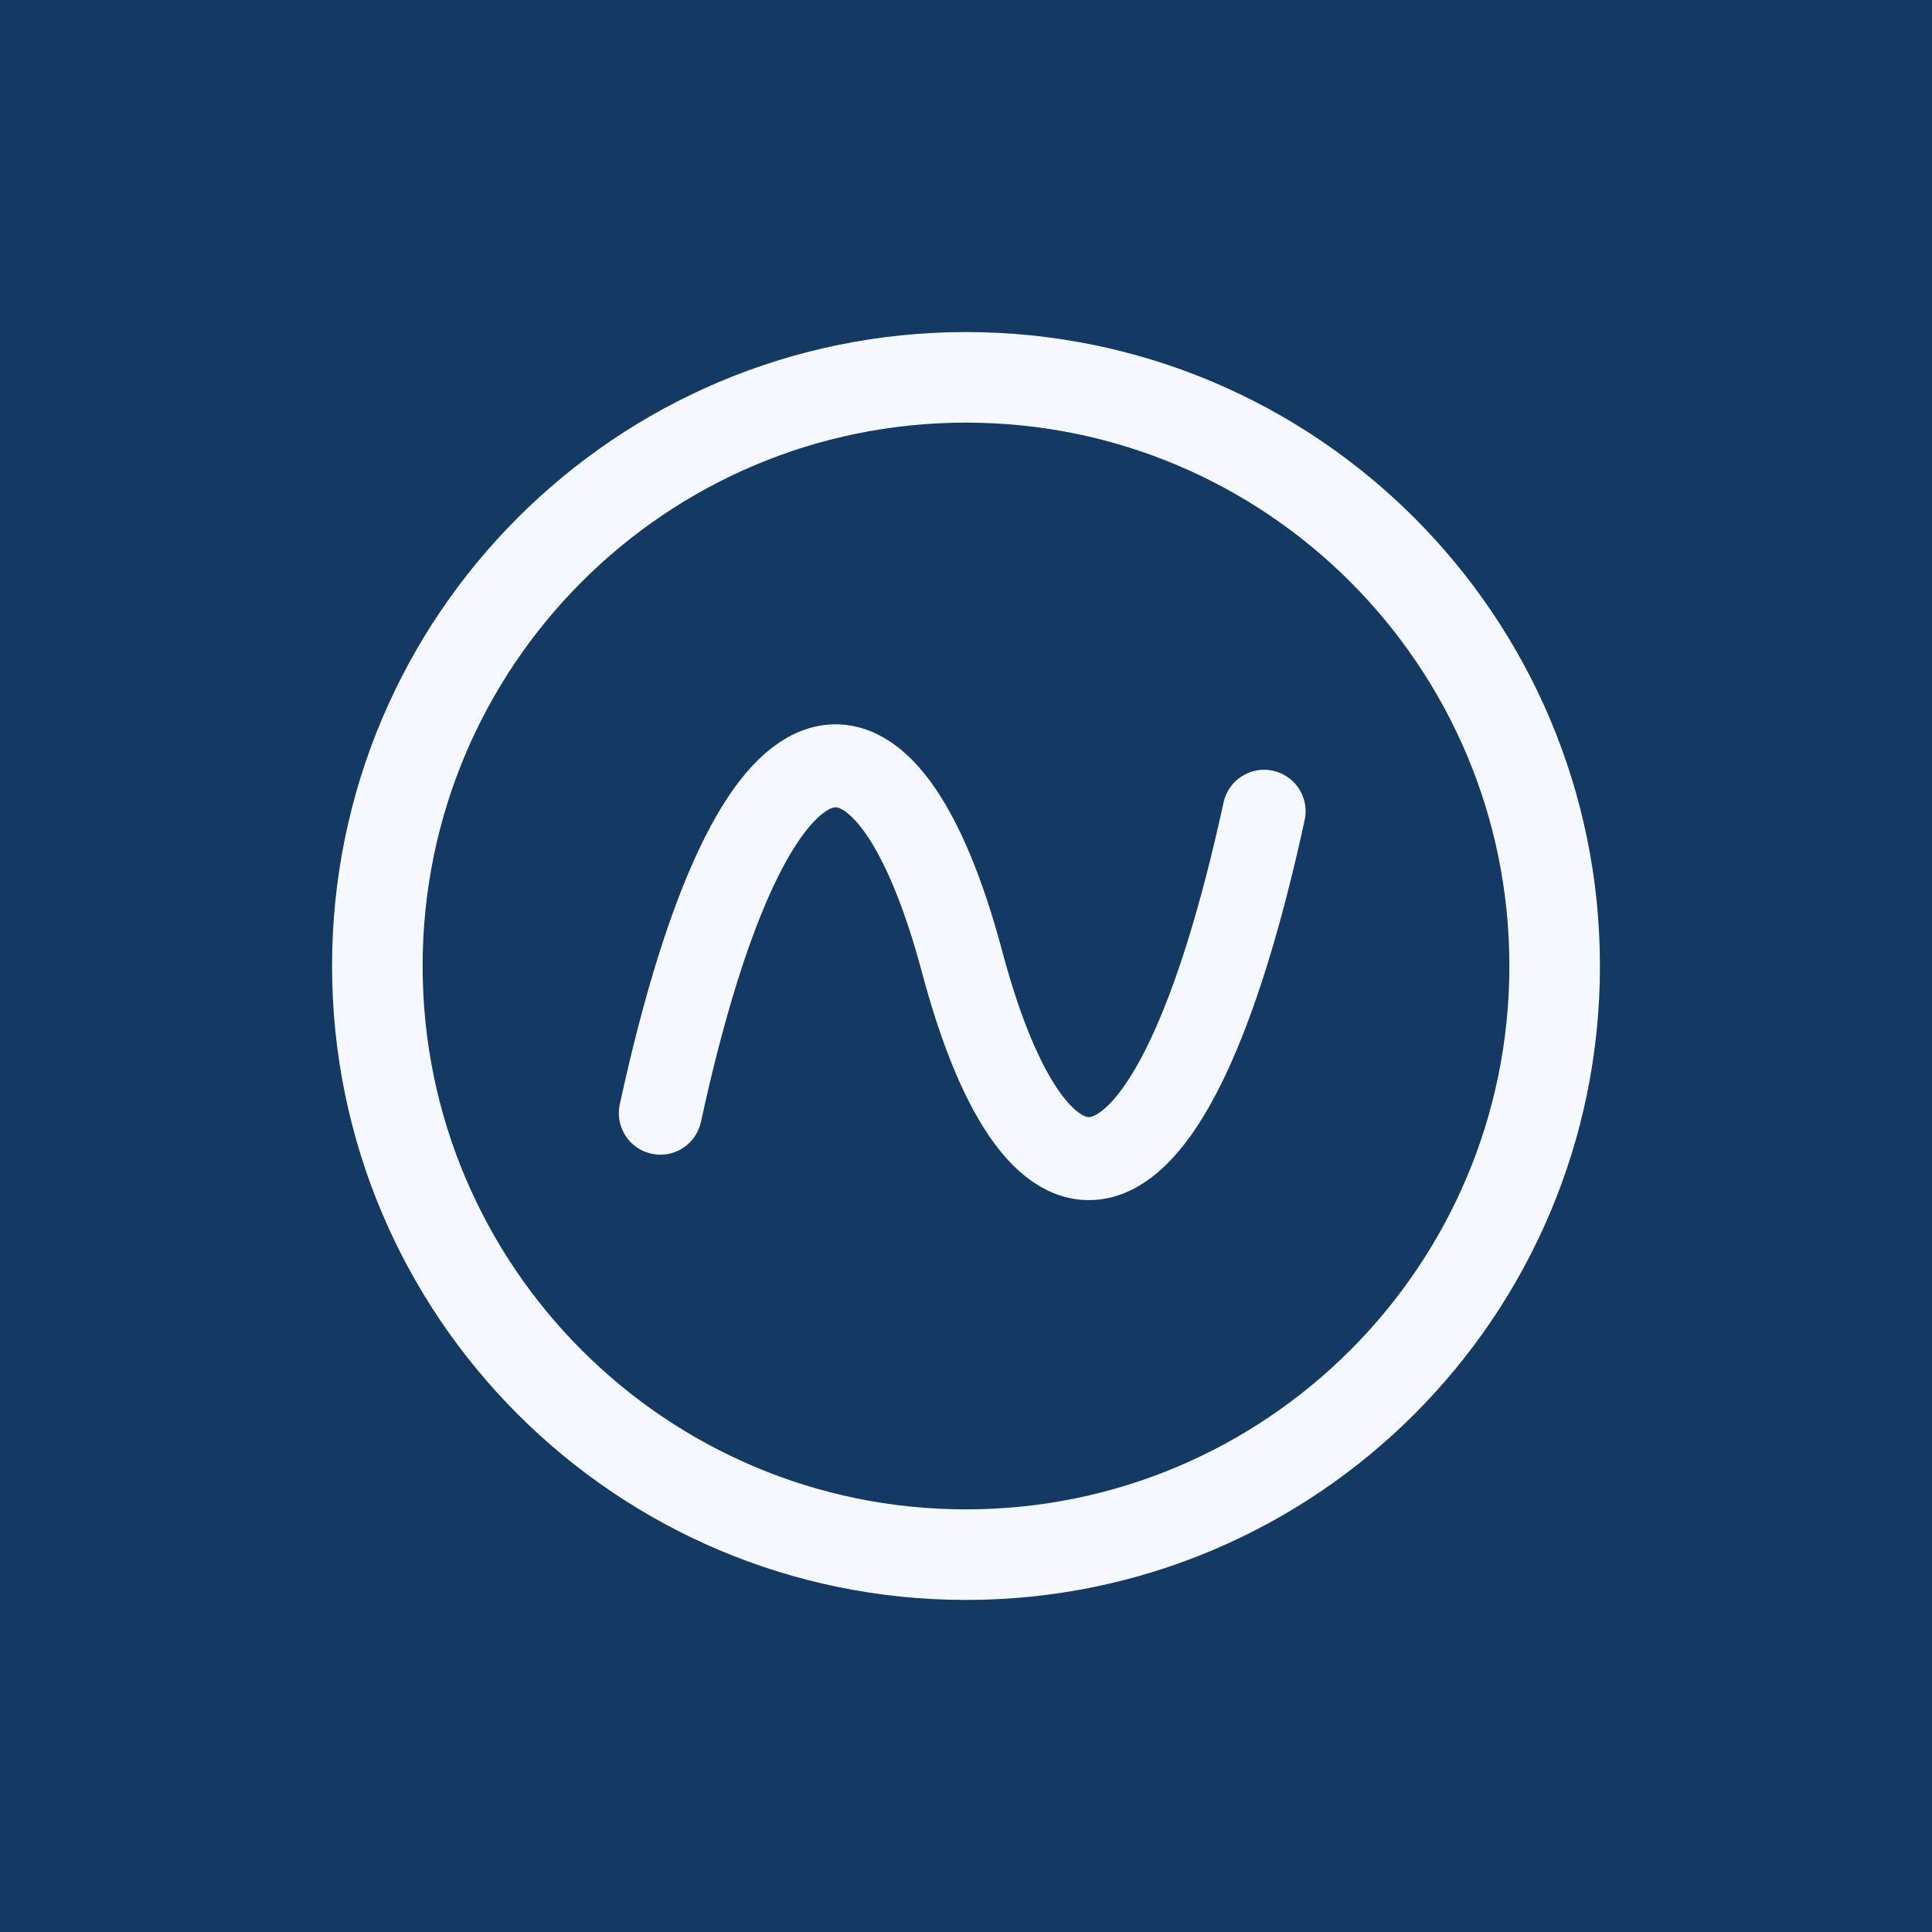
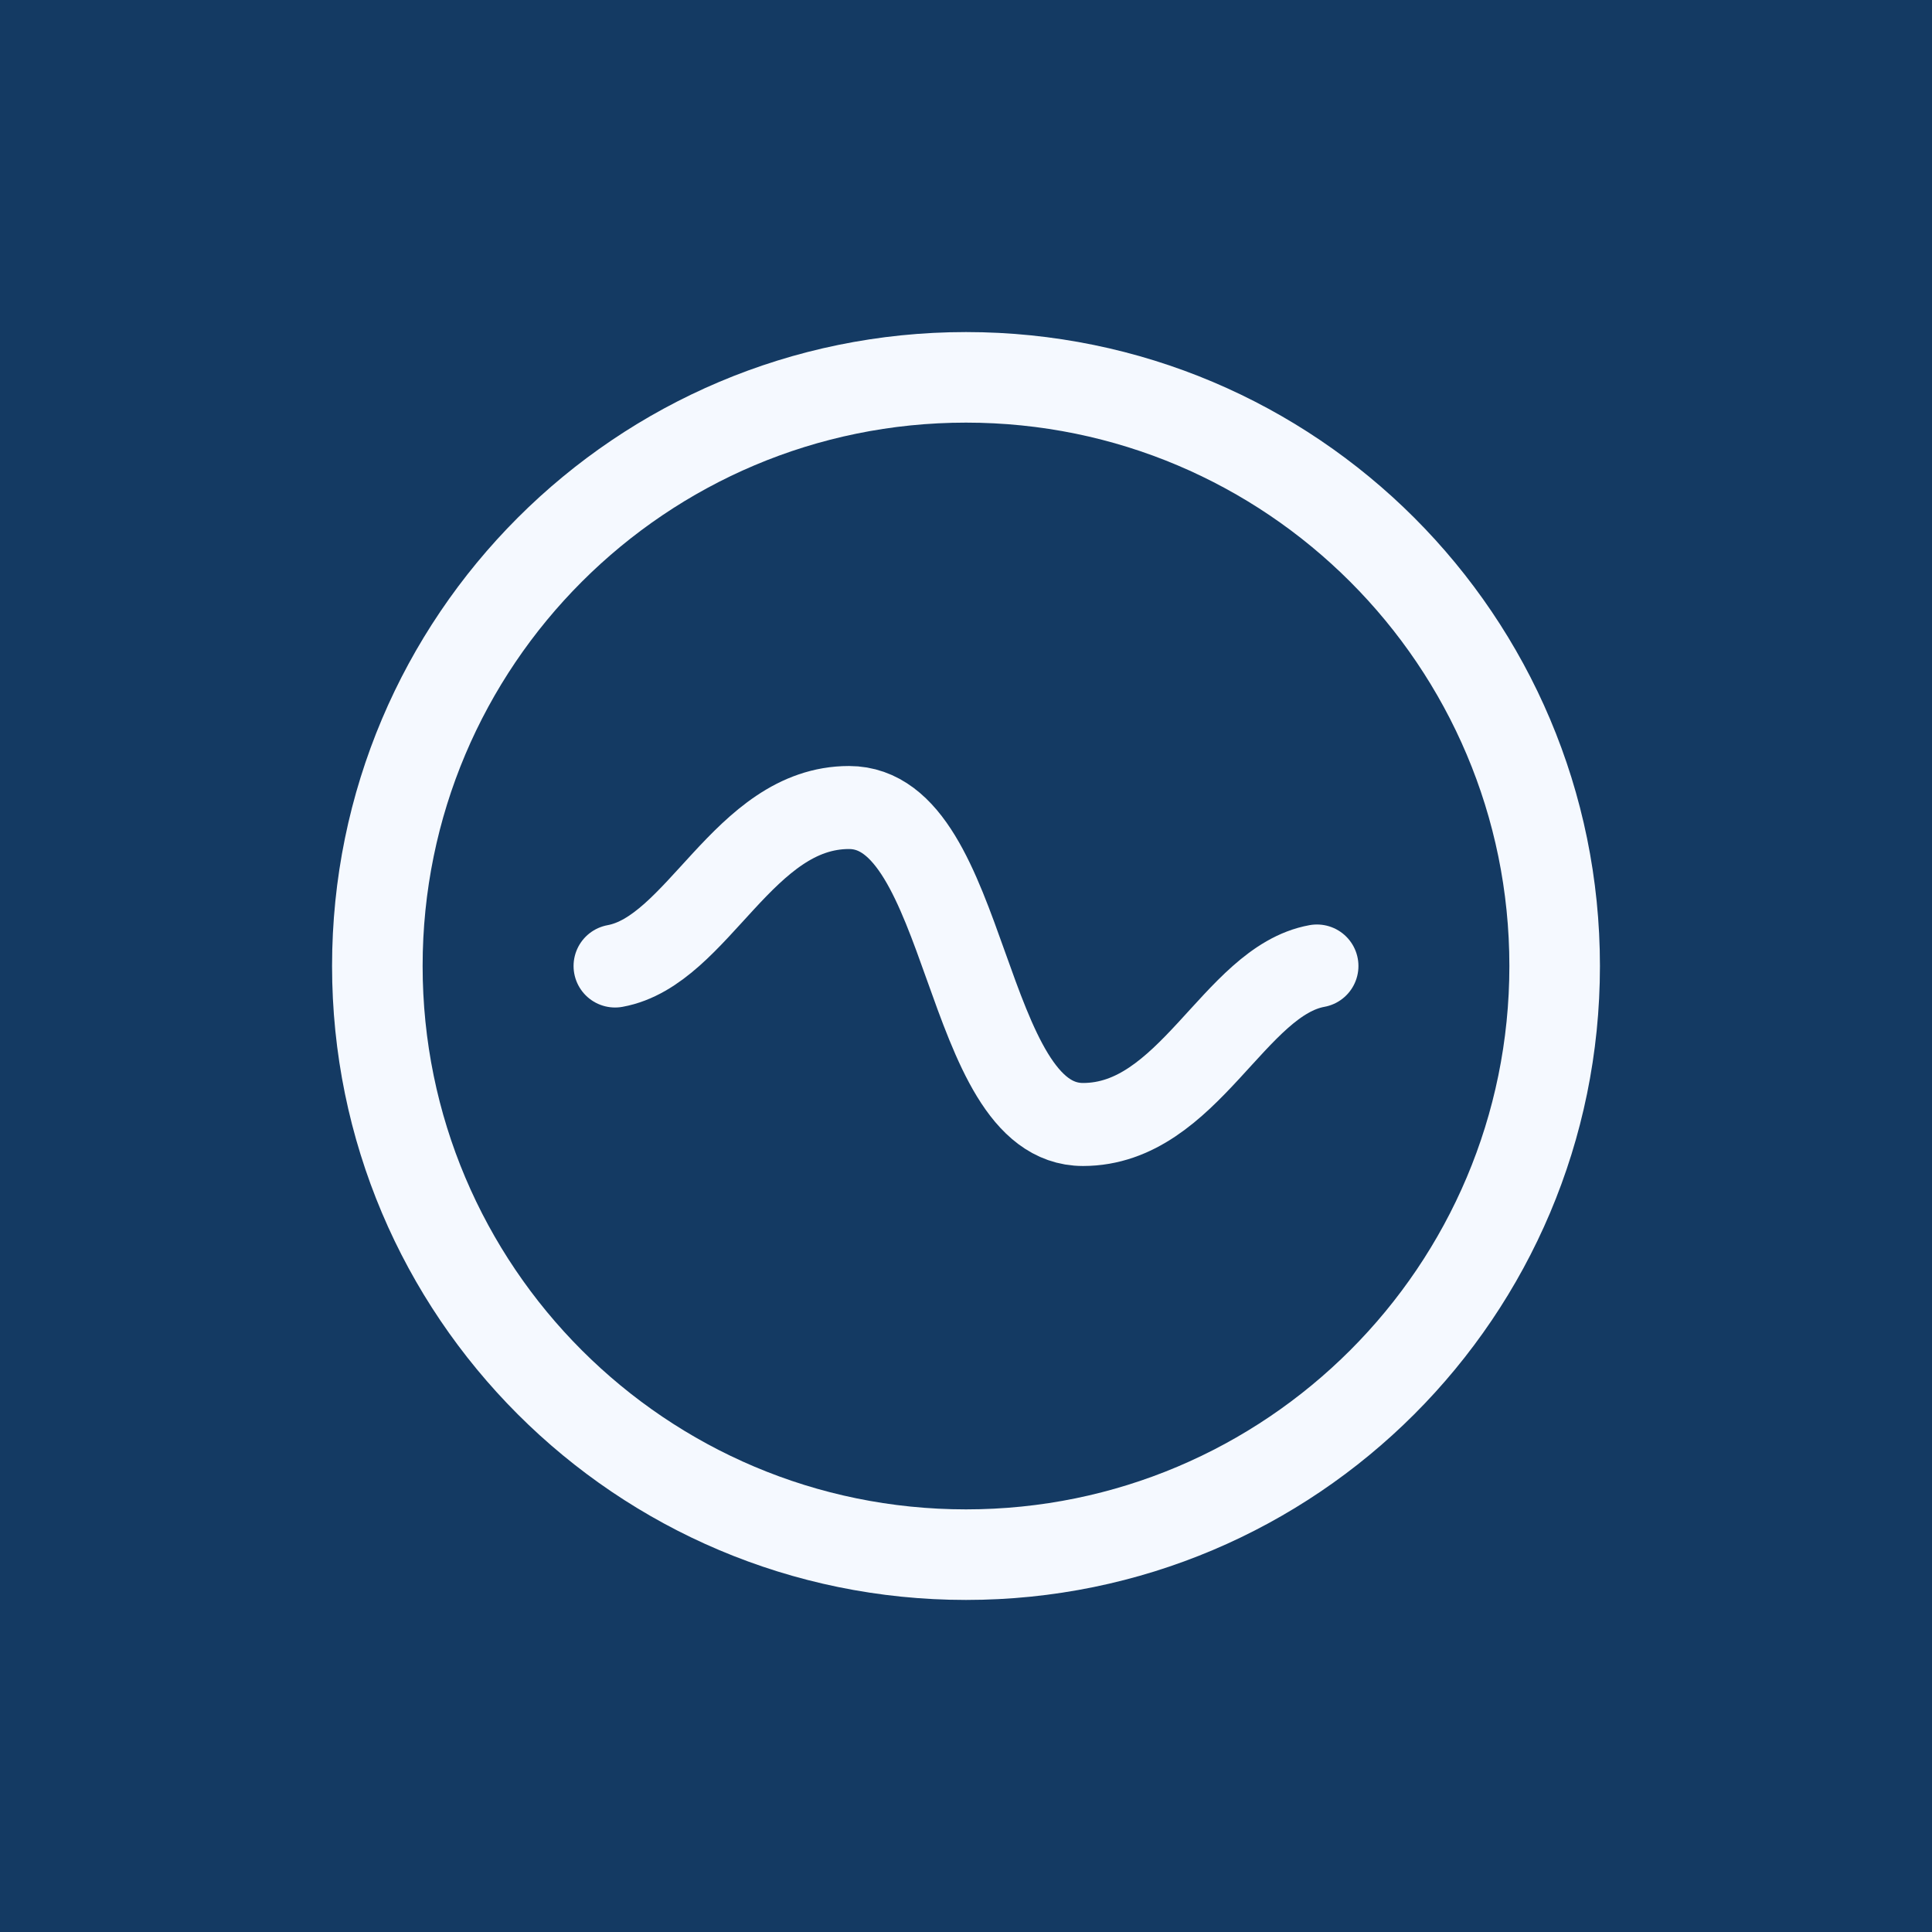
- <svg xmlns="http://www.w3.org/2000/svg" width="512" height="512" viewBox="0 0 512 512" fill="none" role="img" aria-labelledby="title desc">
+ <svg xmlns="http://www.w3.org/2000/svg" width="512" height="512" viewBox="0 0 512 512" fill="none" role="img" aria-labelledby="title">
  <rect width="512" height="512" fill="#143A63" />
  <circle cx="256" cy="256" r="156" stroke="#F5F9FF" stroke-width="24" />
-   <path d="M175 295         C 200 180, 235 180, 255 255         S 310 330, 335 215" stroke="#F5F9FF" stroke-width="22" stroke-linecap="round" stroke-linejoin="round" />
+   <path d="M163 256C185 252 197 214 225 214C257 214 255 298 287 298C315 298 327 260 349 256" stroke="#F5F9FF" stroke-width="22" stroke-linecap="round" stroke-linejoin="round" />
</svg>
